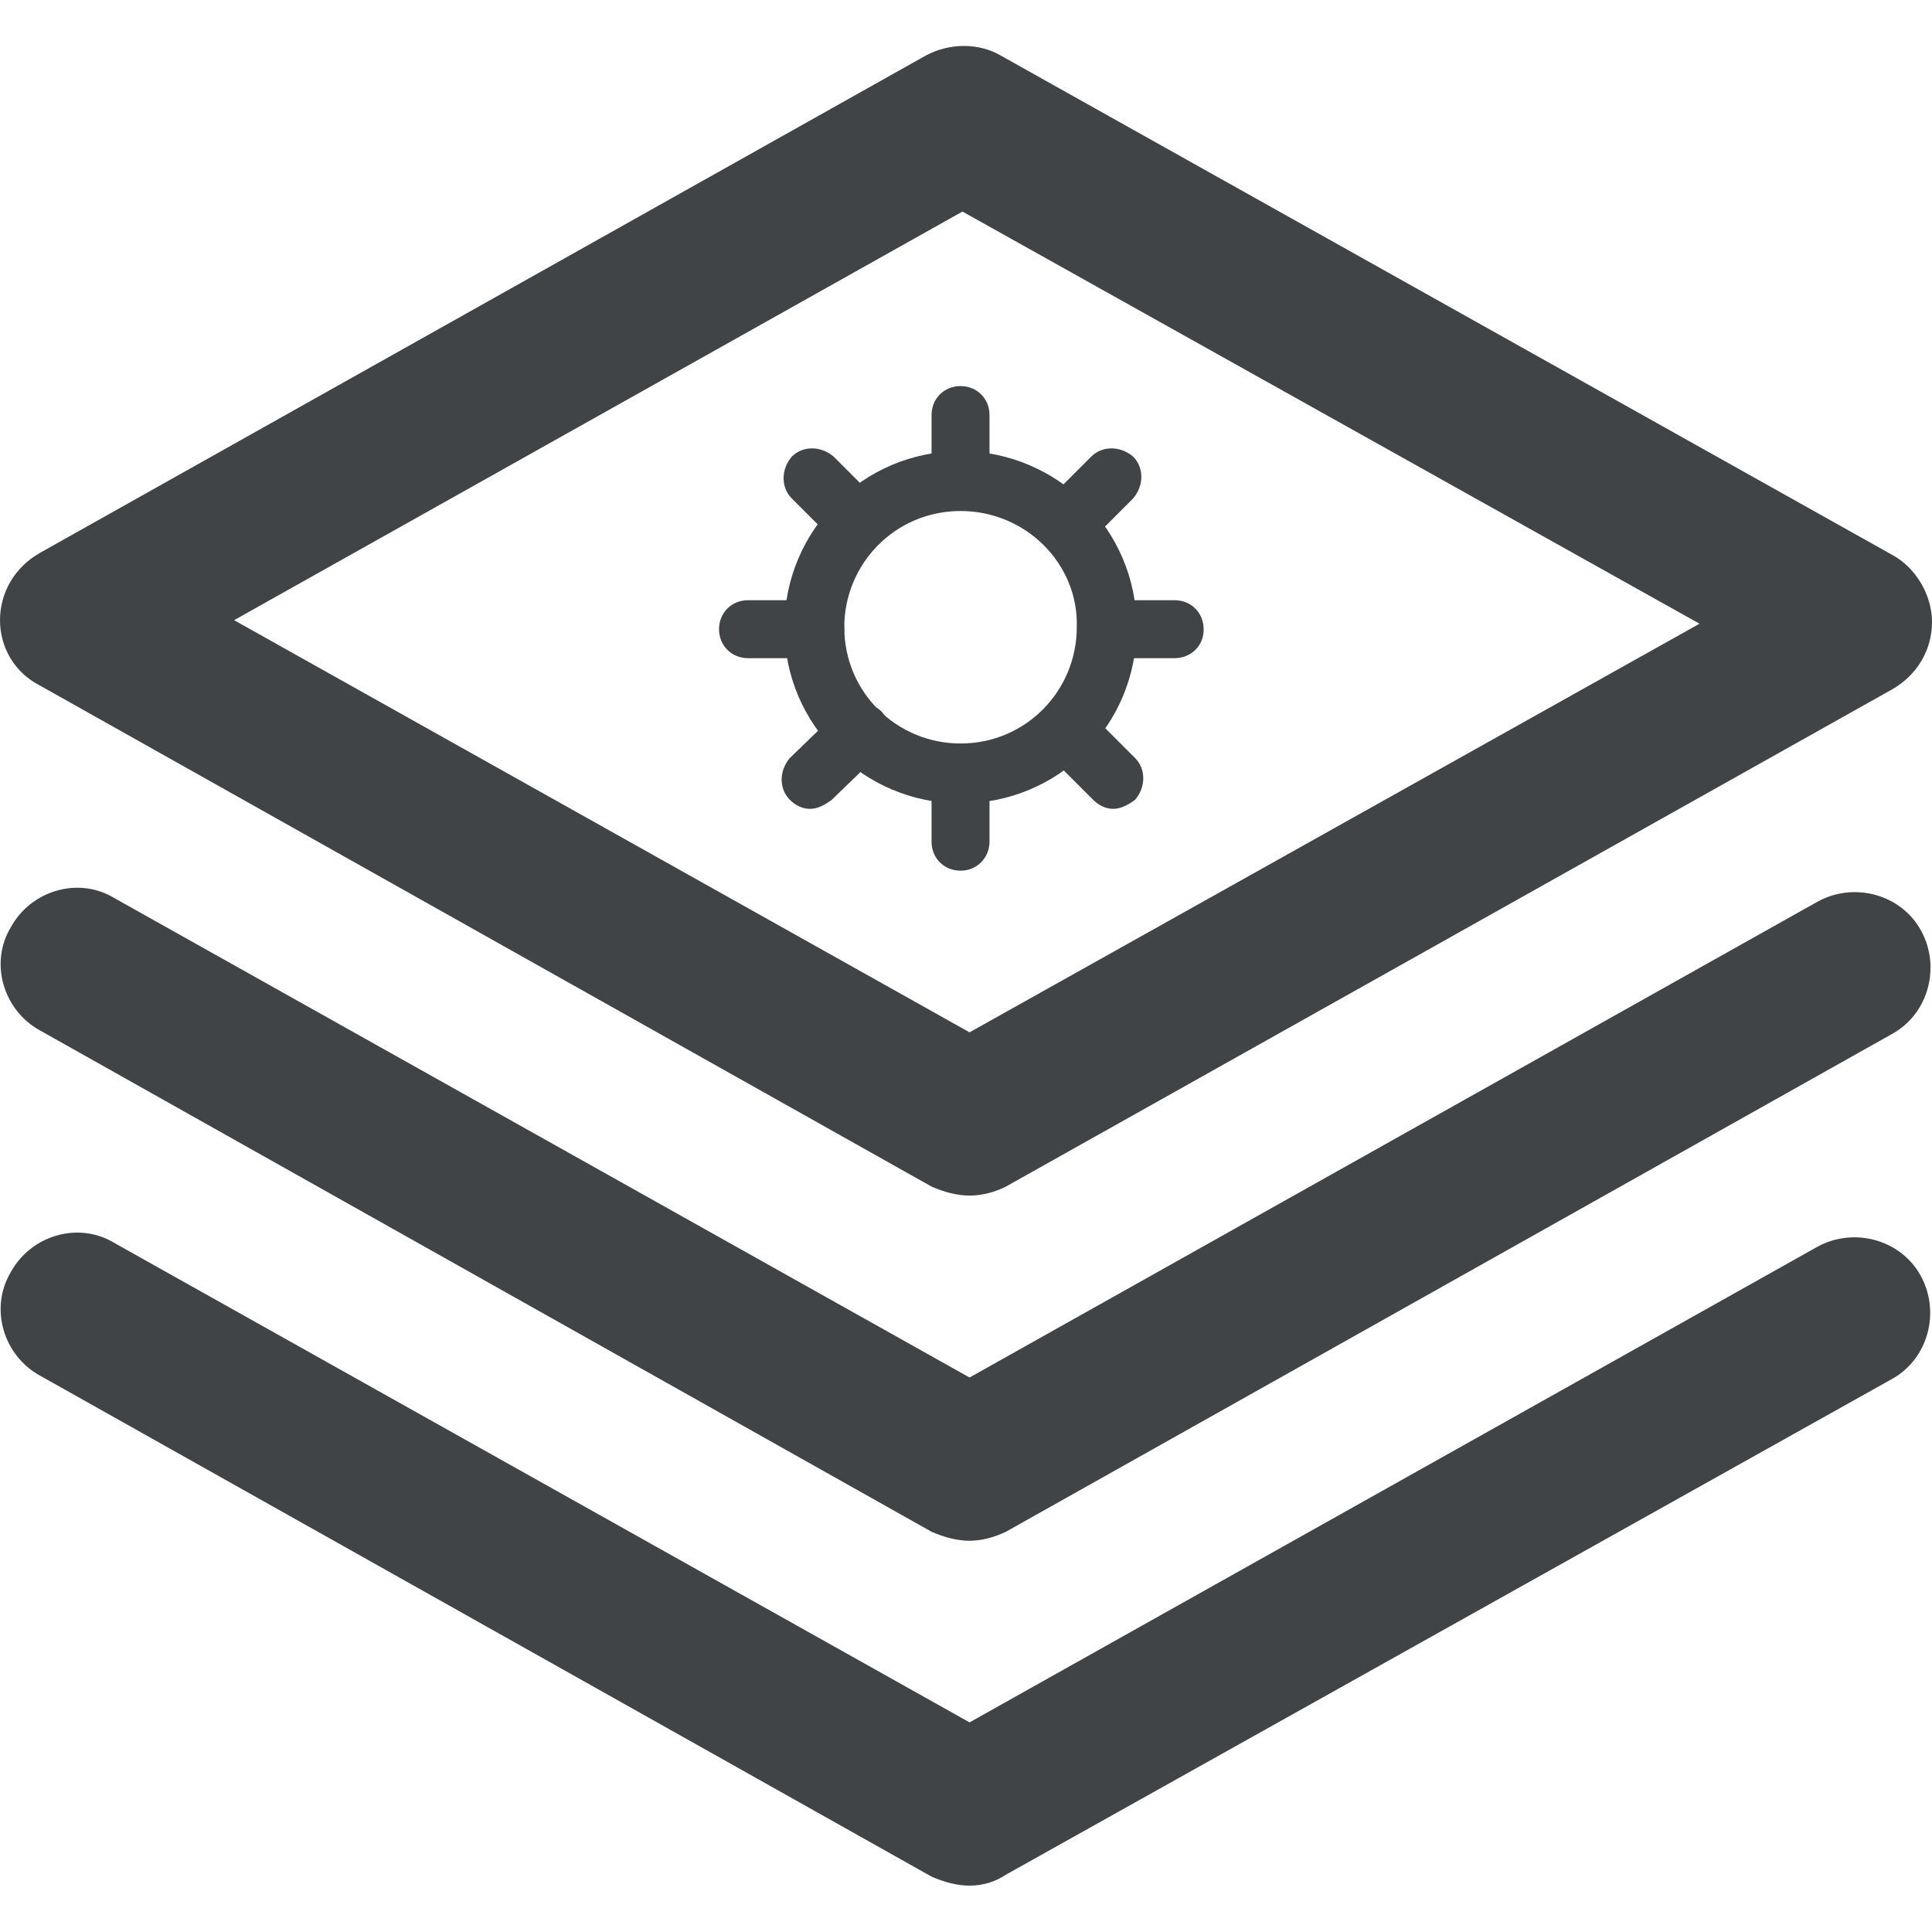
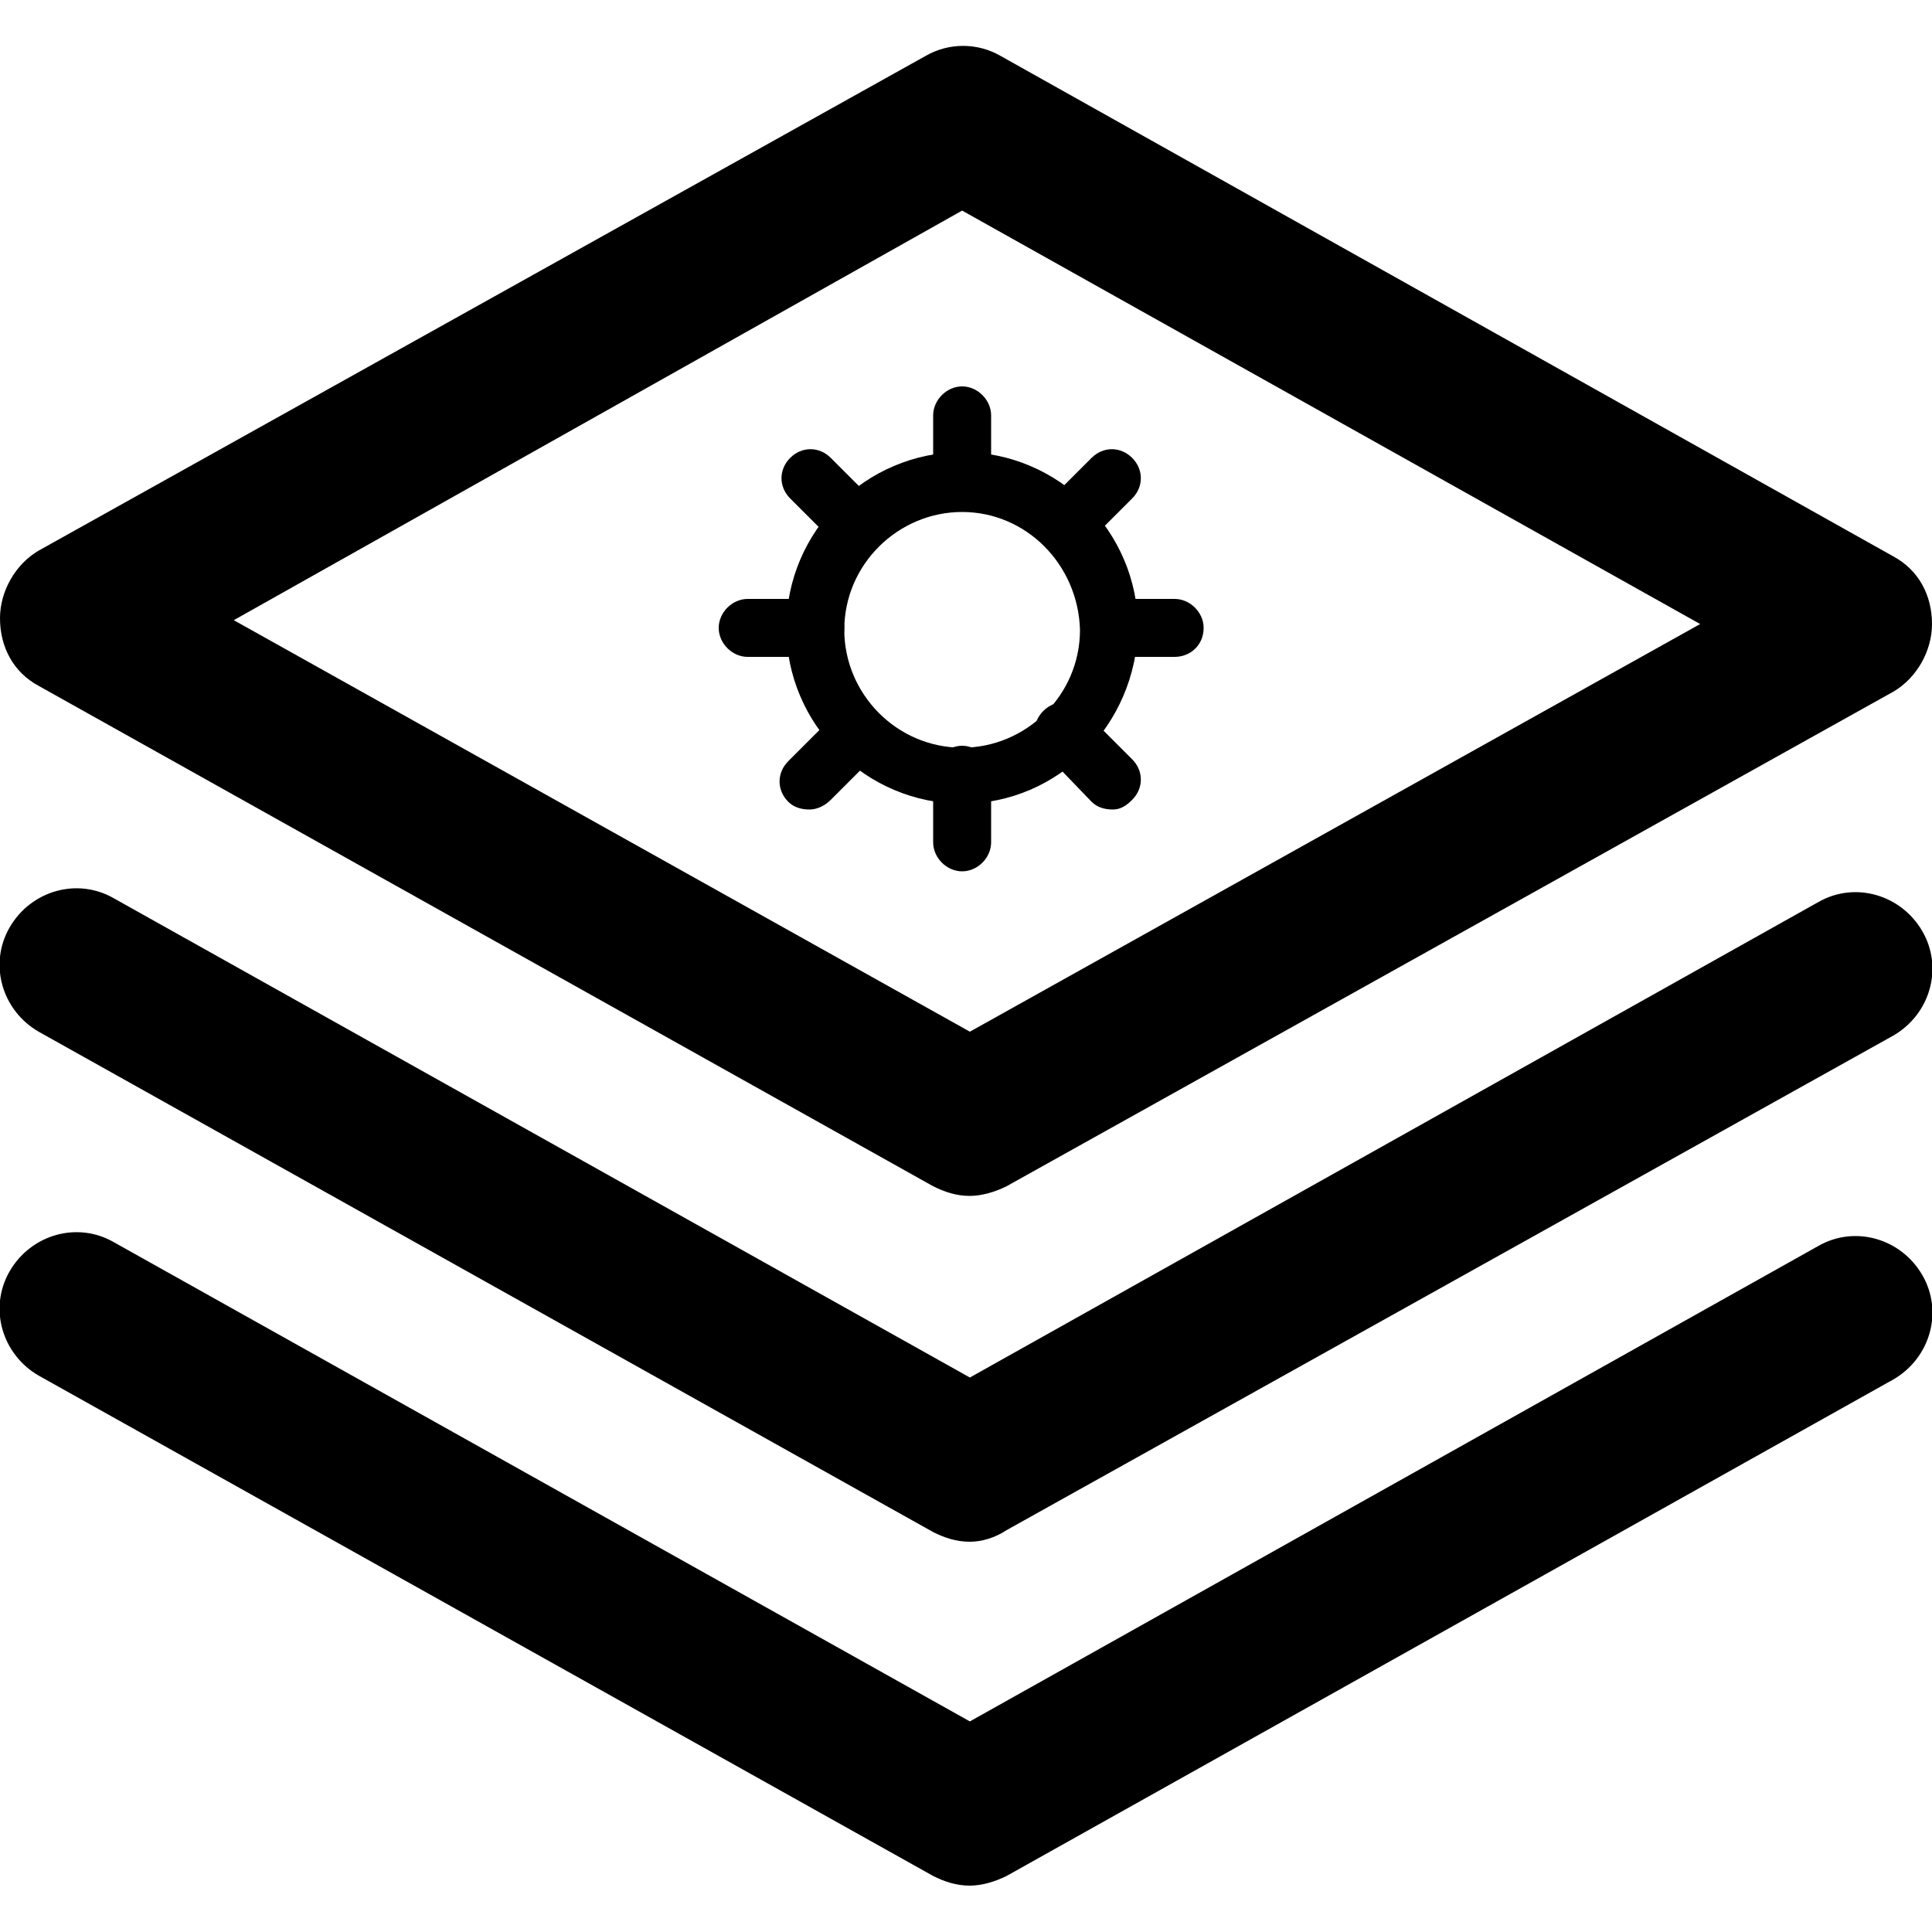
- <svg xmlns="http://www.w3.org/2000/svg" viewBox="0 0 600 600">
-   <path fill="#404447" d="M301.1 371.3c-3.9 0-7.9-1.1-11.8-2.8L12.4 212.9C4.5 208.9 0 201 0 192.6c0-8.5 4.5-16.4 12.4-20.9L287.6 17.2c7.3-3.9 16.4-3.9 23.1 0l276.9 155.1c7.3 3.9 12.4 12.4 12.4 20.9s-4.5 16.4-12.4 20.9L312.4 368.5c-3.4 1.7-7.3 2.8-11.3 2.8zM72.7 192.6l228.4 128 226.7-126.9-228.9-128L72.7 192.6z" />
-   <path fill="#404447" d="M301.1 478.5c-3.9 0-7.9-1.1-11.8-2.8L12.4 320c-11.3-6.2-15.8-20.9-9-32.1 6.2-11.3 20.9-15.8 32.1-9l265.6 148.9L564.5 280c11.3-6.2 25.9-2.3 32.1 9s2.3 25.9-9 32.1L312.4 475.7c-3.4 1.6-7.3 2.8-11.3 2.8z" />
-   <path fill="#404447" d="M301.1 585.6c-3.9 0-7.9-1.1-11.8-2.8L12.4 427.2C1.1 421-3.4 406.3 3.4 395c6.2-11.3 20.9-15.8 32.1-9l265.6 148.9 263.3-147.7c11.3-6.2 25.9-2.3 32.1 9s2.3 25.9-9 32.1L312.4 582.2c-3.4 2.3-7.3 3.4-11.3 3.4z" />
-   <g>
-     <path fill="#404447" d="M298.3 249.5c-29.9 0-54.7-24.2-54.7-54.7 0-29.9 24.2-54.7 54.7-54.7 29.9 0 54.7 24.2 54.7 54.7 0 30.5-24.2 54.7-54.7 54.7zm0-90.8c-20.3 0-36.1 16.4-36.1 36.1 0 20.3 16.4 36.1 36.1 36.1 20.3 0 36.1-16.4 36.1-36.1.6-19.7-15.8-36.1-36.1-36.1z" />
-     <path fill="#404447" d="M264.5 170c-2.3 0-4.5-1.1-6.2-2.8l-12.4-12.4c-3.4-3.4-3.4-9 0-13 3.4-3.4 9-3.4 13 0l12.4 12.4c3.4 3.4 3.4 9 0 13-2.3 1.7-4.6 2.8-6.8 2.8zM345.7 251.2c-2.3 0-4.5-1.1-6.2-2.8l-14.7-14.7c-3.4-3.4-3.4-9 0-13 3.4-3.4 9-3.4 13 0l14.7 14.7c3.4 3.4 3.4 9 0 13-2.3 1.7-4.6 2.8-6.8 2.8zM332.7 170c-2.3 0-4.5-1.1-6.2-2.8-3.4-3.4-3.4-9 0-13l12.4-12.4c3.4-3.4 9-3.4 13 0 3.4 3.4 3.4 9 0 13l-12.4 12.4c-2.3 1.7-4.5 2.8-6.8 2.8zM251.5 251.2c-2.3 0-4.5-1.1-6.2-2.8-3.4-3.4-3.4-9 0-13l15.2-14.7c3.4-3.4 9-3.4 13 0 3.4 3.4 3.4 9 0 13l-15.2 14.7c-2.3 1.7-4.5 2.8-6.8 2.8z" />
-     <g>
-       <path fill="#404447" d="M298.3 155.9c-5.1 0-9-3.9-9-9v-18c0-5.1 3.9-9 9-9s9 3.9 9 9v18c.6 5.1-3.9 9-9 9zM298.3 270.4c-5.1 0-9-3.9-9-9v-20.9c0-5.1 3.9-9 9-9s9 3.9 9 9v20.9c0 5-3.9 9-9 9z" />
-     </g>
-     <g>
-       <path fill="#404447" d="M364.8 204.4h-18c-5.1 0-9-3.9-9-9s3.9-9 9-9h18c5.1 0 9 3.9 9 9 .1 5.1-3.9 9-9 9zM253.2 204.4h-20.9c-5.1 0-9-3.9-9-9s3.9-9 9-9h20.9c5.1 0 9 3.9 9 9s-3.9 9-9 9z" />
-     </g>
-   </g>
+ <svg xmlns="http://www.w3.org/2000/svg" viewBox="0 0 100 100">
+   <path d="M50.2 61.9c-.7 0-1.3-.2-1.9-.5L2 35.5c-1.3-.7-2-2-2-3.5 0-1.4.8-2.8 2-3.5L47.9 2.9c1.2-.7 2.7-.7 3.9 0L98 28.8c1.3.7 2 2 2 3.5 0 1.4-.8 2.8-2 3.5L52.1 61.4c-.6.3-1.3.5-1.9.5zM12.1 32.1l38.1 21.3L88 32.3 49.8 10.9 12.1 32.1z" />
+   <path d="M50.2 79.8c-.7 0-1.3-.2-1.9-.5L2 53.4C.1 52.3-.6 49.9.5 48c1.1-1.9 3.5-2.6 5.4-1.5l44.3 24.8 43.9-24.6c1.9-1.1 4.3-.4 5.4 1.5 1.1 1.9.4 4.3-1.5 5.4L52.1 79.2c-.6.4-1.3.6-1.9.6z" />
+   <path d="M50.2 97.6c-.7 0-1.3-.2-1.9-.5L2 71.2C.1 70.1-.6 67.7.5 65.8c1.1-1.9 3.5-2.6 5.4-1.5l44.3 24.8 43.9-24.6c1.9-1.1 4.3-.4 5.4 1.5 1.1 1.9.4 4.3-1.5 5.4L52.1 97.1c-.6.3-1.3.5-1.9.5zM49.8 41.6c-5 0-9.1-4.1-9.1-9.1s4.1-9.1 9.1-9.1 9.1 4.1 9.1 9.1c-.1 5-4.1 9.1-9.1 9.1zm0-15.1c-3.3 0-6.1 2.7-6.1 6.1 0 3.3 2.7 6.1 6.1 6.1 3.3 0 6.1-2.7 6.1-6.1-.1-3.4-2.8-6.1-6.1-6.1z" />
+   <path d="M44.1 28.3c-.4 0-.8-.1-1.1-.4l-2.1-2.1c-.6-.6-.6-1.5 0-2.1.6-.6 1.5-.6 2.1 0l2.1 2.1c.6.6.6 1.5 0 2.1-.3.3-.7.4-1 .4zM57.6 41.9c-.4 0-.8-.1-1.1-.4L54 38.9c-.6-.6-.6-1.5 0-2.1.6-.6 1.5-.6 2.1 0l2.5 2.5c.6.6.6 1.5 0 2.1-.3.3-.6.5-1 .5zM55.5 28.3c-.4 0-.8-.1-1.1-.4-.6-.6-.6-1.5 0-2.1l2.1-2.1c.6-.6 1.5-.6 2.1 0 .6.6.6 1.5 0 2.1l-2.1 2.1c-.3.3-.6.4-1 .4zM41.9 41.9c-.4 0-.8-.1-1.1-.4-.6-.6-.6-1.5 0-2.1l2.5-2.5c.6-.6 1.5-.6 2.1 0 .6.6.6 1.5 0 2.1L43 41.4c-.3.3-.7.5-1.1.5zM49.8 26c-.8 0-1.5-.7-1.5-1.5v-3c0-.8.7-1.5 1.5-1.5s1.5.7 1.5 1.5v3c0 .8-.7 1.5-1.5 1.5zM49.8 45.1c-.8 0-1.5-.7-1.5-1.5v-3.5c0-.8.7-1.5 1.5-1.5s1.5.7 1.5 1.5v3.5c0 .8-.7 1.5-1.5 1.5zM60.8 34h-3c-.8 0-1.5-.7-1.5-1.5S57 31 57.8 31h3c.8 0 1.5.7 1.5 1.5 0 .9-.7 1.5-1.5 1.5zM42.2 34h-3.5c-.8 0-1.5-.7-1.5-1.5s.7-1.5 1.5-1.5h3.5c.8 0 1.5.7 1.5 1.5 0 .9-.6 1.5-1.5 1.5z" />
</svg>
